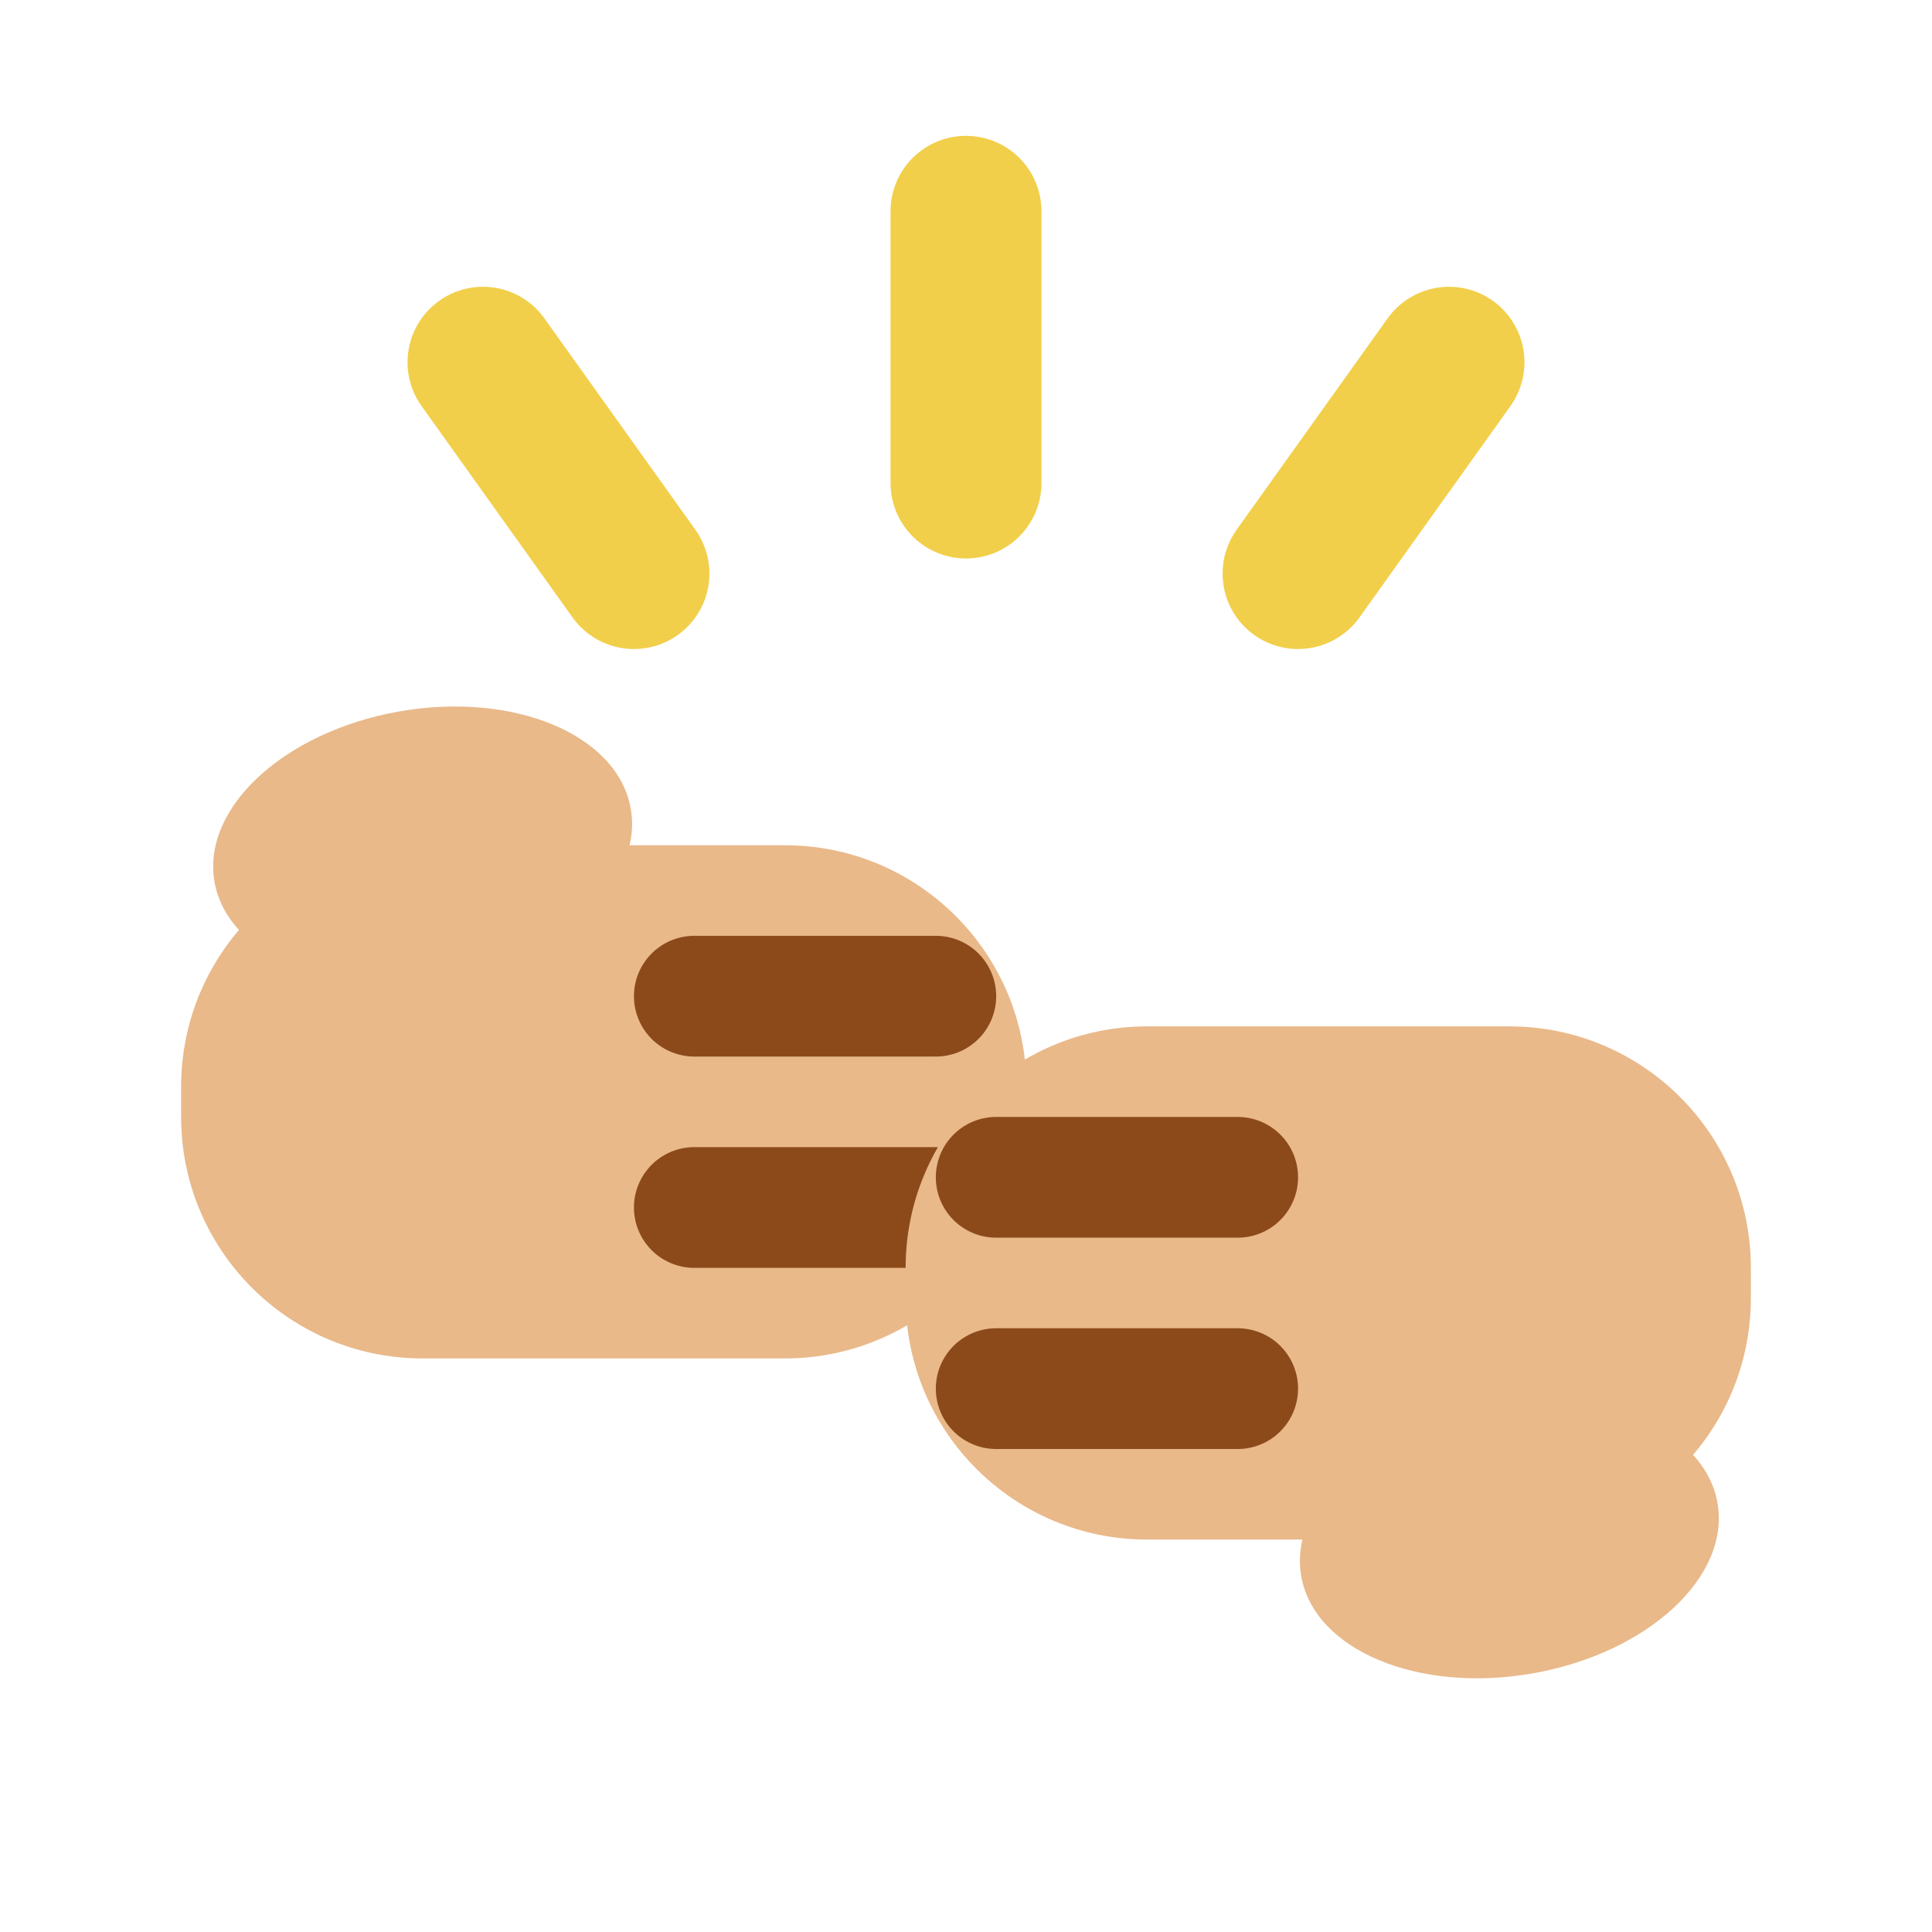
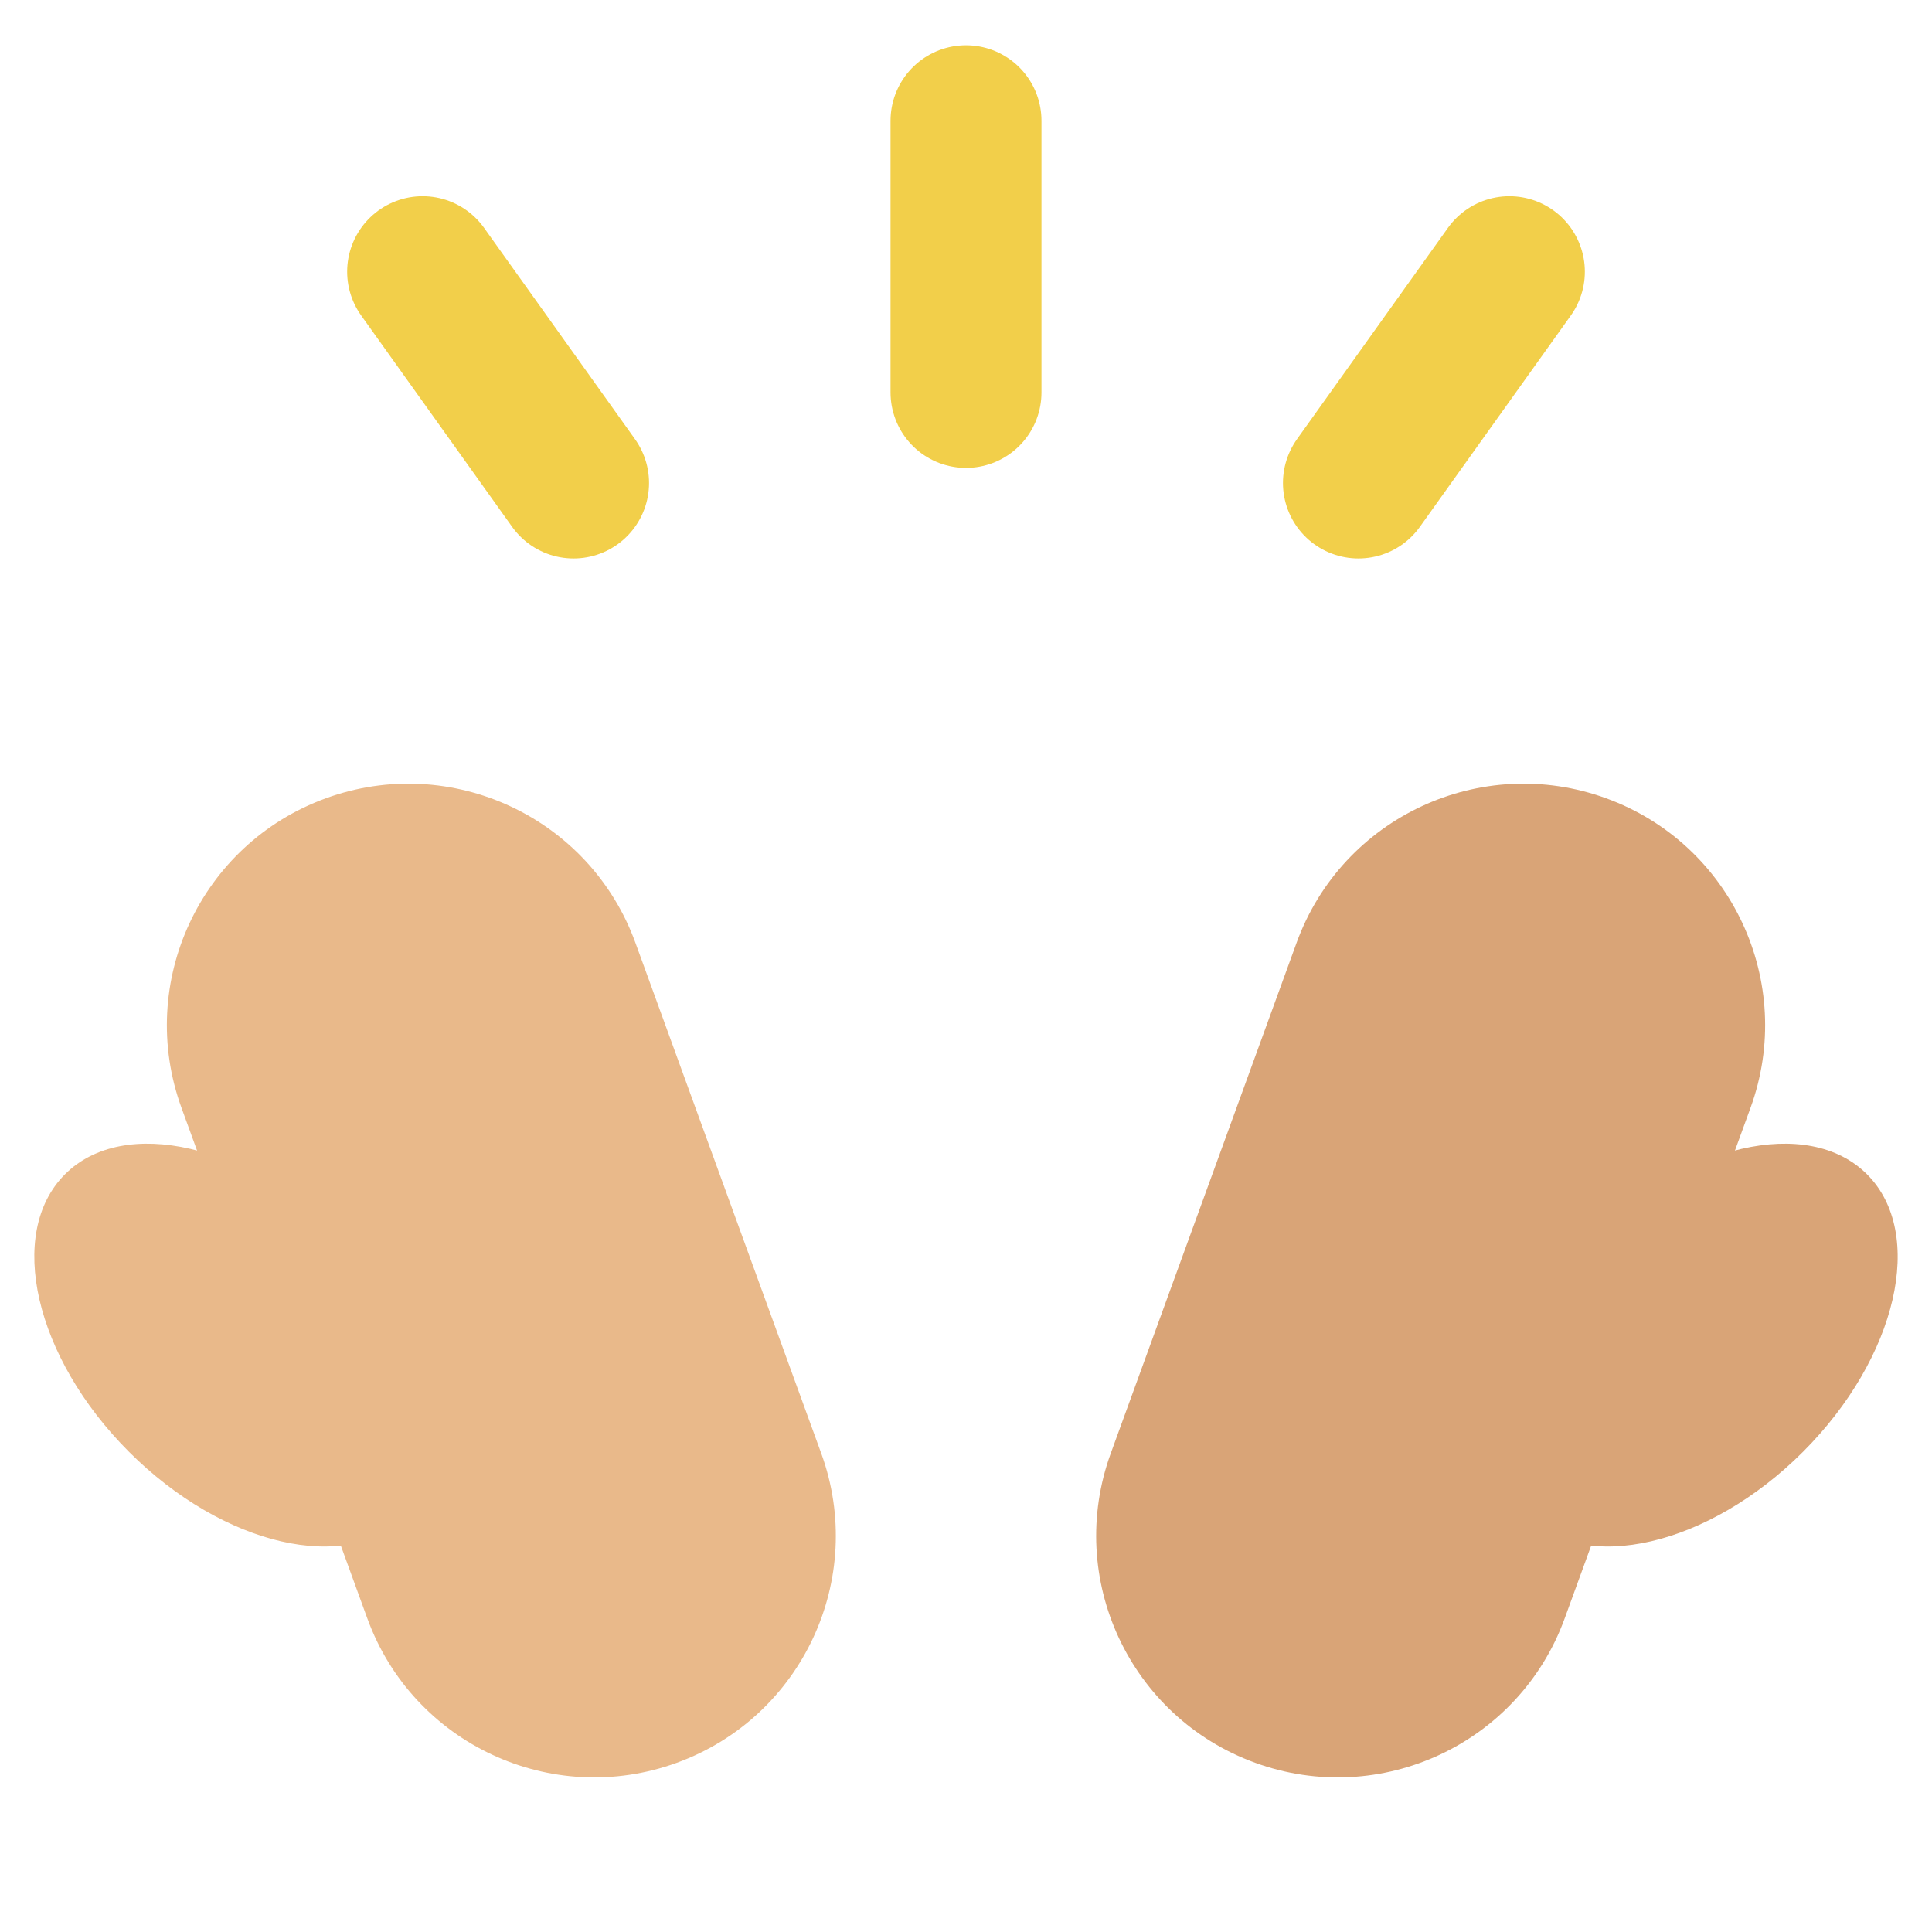
<svg xmlns="http://www.w3.org/2000/svg" viewBox="0 0 64 64" role="img" aria-label="clapping hands">
-   <rect x="6" y="28" width="28" height="17" fill="#e9b98a" rx="8" />
-   <ellipse cx="14" cy="28" rx="7" ry="4.5" fill="#e9b98a" transform="rotate(-10 14 28)" />
-   <path d="M23 33L31 33" fill="none" stroke="#8c4a1a" stroke-width="4" stroke-linecap="round" stroke-linejoin="round" />
-   <path d="M23 40L31 40" fill="none" stroke="#8c4a1a" stroke-width="4" stroke-linecap="round" stroke-linejoin="round" />
-   <rect x="30" y="34" width="28" height="17" fill="#e9b98a" rx="8" />
-   <ellipse cx="50" cy="51" rx="7" ry="4.5" fill="#e9b98a" transform="rotate(-10 50 51)" />
-   <path d="M33 39L41 39" fill="none" stroke="#8c4a1a" stroke-width="4" stroke-linecap="round" stroke-linejoin="round" />
-   <path d="M33 46L41 46" fill="none" stroke="#8c4a1a" stroke-width="4" stroke-linecap="round" stroke-linejoin="round" />
-   <path d="M32 7L32 16" fill="none" stroke="#f2cf4a" stroke-width="5" stroke-linecap="round" stroke-linejoin="round" />
-   <path d="M16 12L21 19" fill="none" stroke="#f2cf4a" stroke-width="5" stroke-linecap="round" stroke-linejoin="round" />
-   <path d="M48 12L43 19" fill="none" stroke="#f2cf4a" stroke-width="5" stroke-linecap="round" stroke-linejoin="round" />
+   <g transform="rotate(-20 29 56)">
+     <rect x="14" y="22" width="16" height="34" rx="8" fill="#e9b98a" />
+     <ellipse cx="13" cy="38" rx="5" ry="8" fill="#e9b98a" transform="rotate(-25 13 38)" />
+   </g>
+   <g transform="rotate(20 35 56)">
+     <rect x="34" y="22" width="16" height="34" rx="8" fill="#d9a477" />
+     <ellipse cx="51" cy="38" rx="5" ry="8" fill="#d9a477" transform="rotate(25 51 38)" />
+   </g>
+   <path d="M32 4L32 13" fill="none" stroke="#f2cf4a" stroke-width="5" stroke-linecap="round" />
+   <path d="M14 9L19 16" fill="none" stroke="#f2cf4a" stroke-width="5" stroke-linecap="round" />
+   <path d="M50 9L45 16" fill="none" stroke="#f2cf4a" stroke-width="5" stroke-linecap="round" />
</svg>
